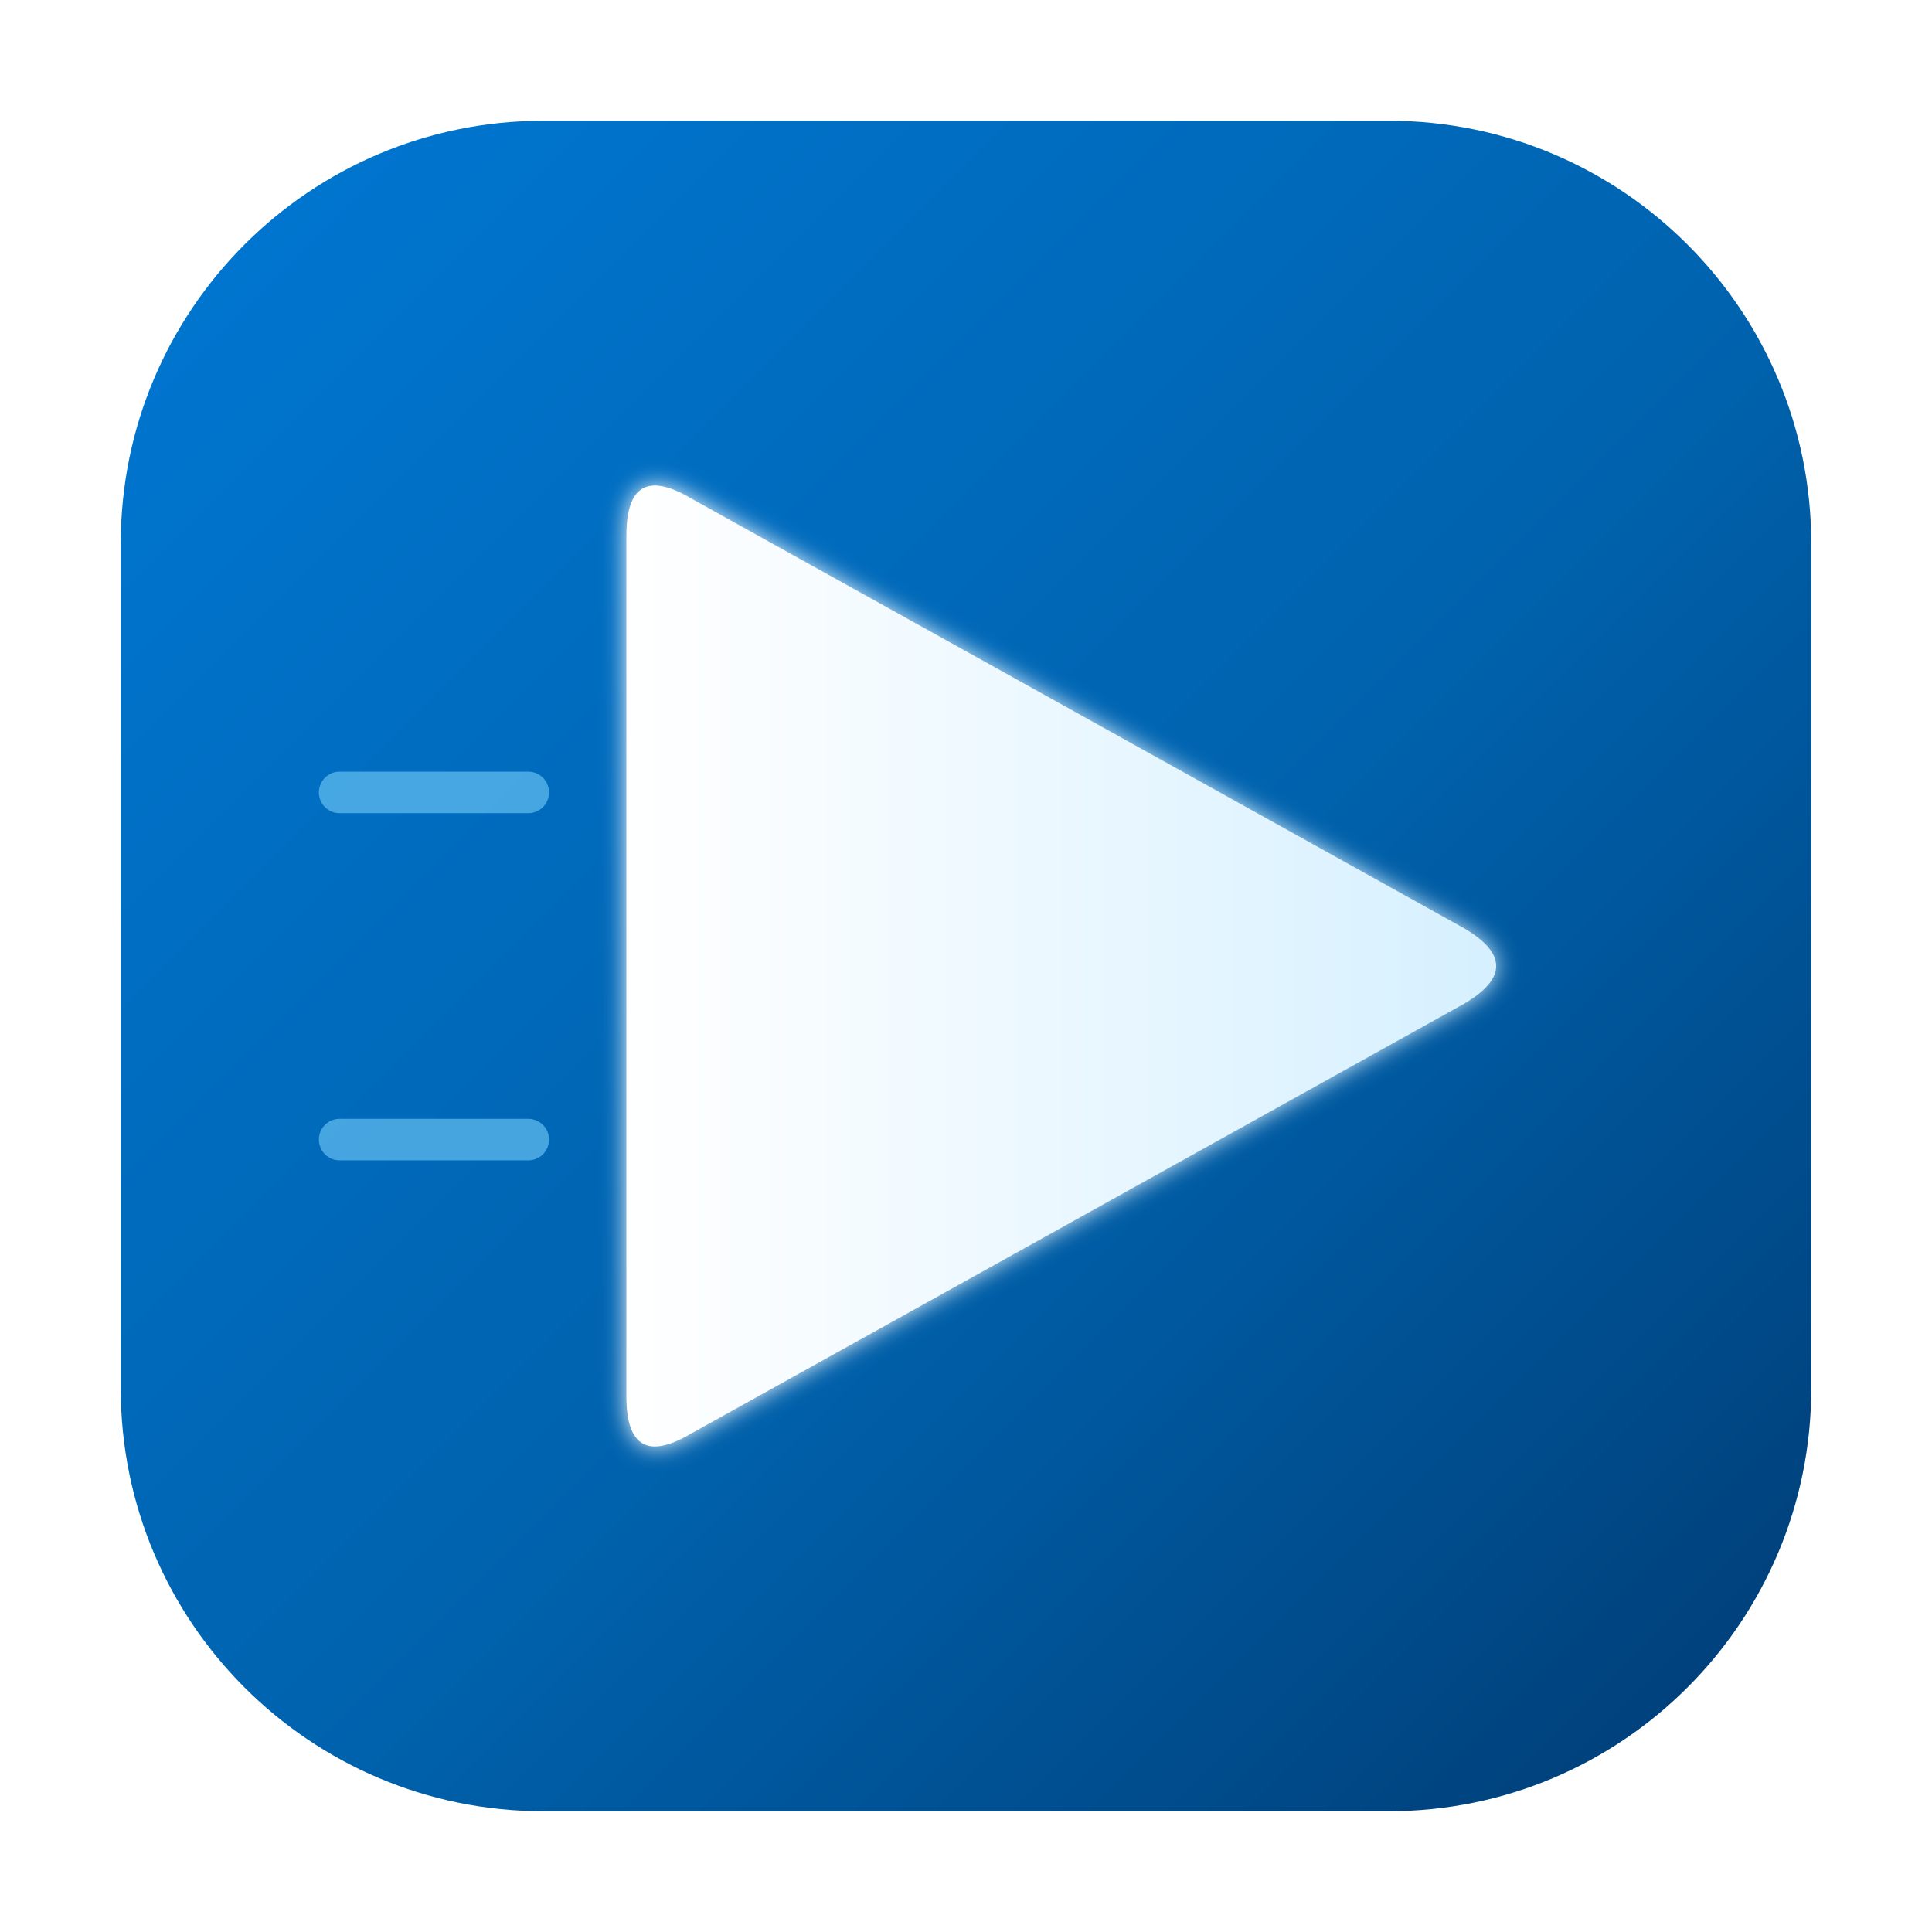
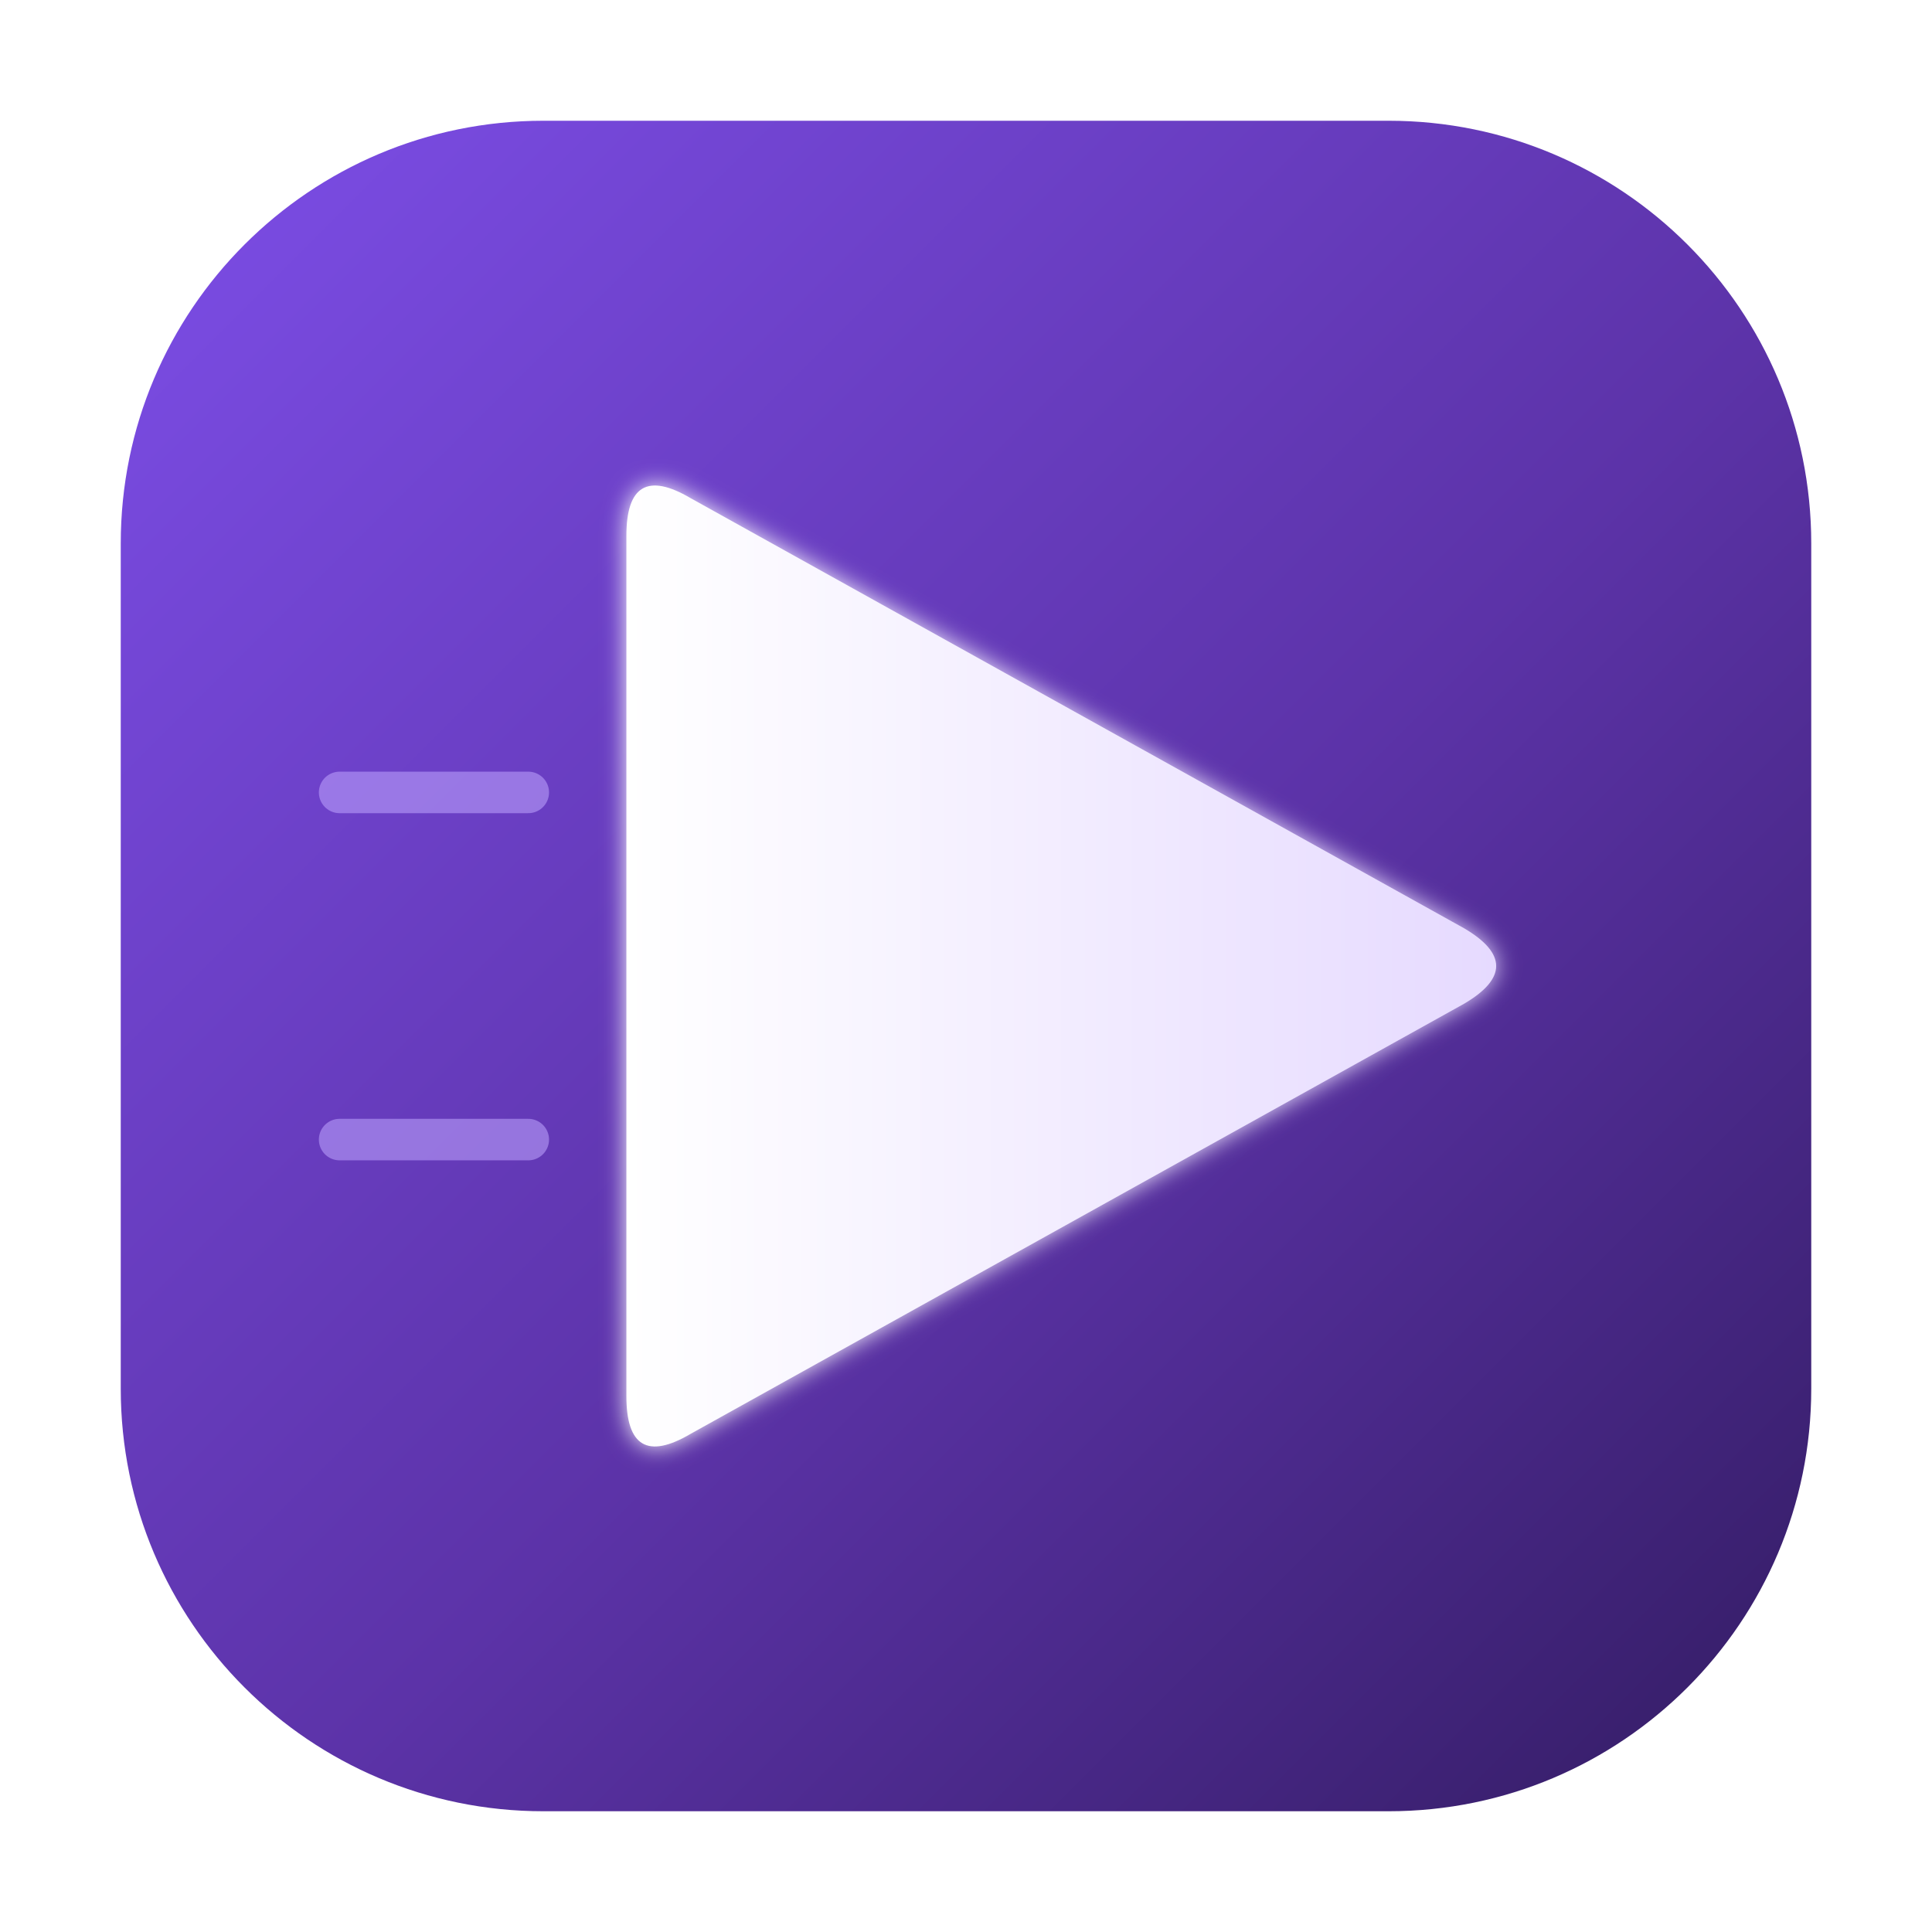
<svg xmlns="http://www.w3.org/2000/svg" viewBox="0 0 1024 1024">
  <defs>
    <linearGradient id="bg" x1="0" y1="0" x2="1" y2="1">
-       <stop offset="0%" stop-color="#0078D4" />
-       <stop offset="55%" stop-color="#0062AD" />
-       <stop offset="100%" stop-color="#003B73" />
+       <stop offset="0%" stop-color="#7D4EE8" />
+       <stop offset="55%" stop-color="#5C33A8" />
+       <stop offset="100%" stop-color="#331C63" />
    </linearGradient>
    <linearGradient id="mark" x1="0" y1="0.5" x2="1" y2="0.5">
      <stop offset="0%" stop-color="#FFFFFF" />
-       <stop offset="100%" stop-color="#D6F0FF" />
+       <stop offset="100%" stop-color="#E6DAFF" />
    </linearGradient>
    <filter id="glow" x="-10%" y="-10%" width="120%" height="120%">
      <feGaussianBlur stdDeviation="6" result="b" />
      <feMerge>
        <feMergeNode in="b" />
        <feMergeNode in="SourceGraphic" />
      </feMerge>
    </filter>
  </defs>
  <rect x="64" y="64" width="896" height="896" rx="224" ry="224" fill="url(#bg)" />
  <g filter="url(#glow)">
    <path d="         M 366 264         Q 332 244 332 284         L 332 740         Q 332 780 366 760         L 776 532         Q 810 512 776 492         Z" fill="url(#mark)" />
  </g>
-   <g stroke="#7FD7FF" stroke-width="22" stroke-linecap="round" fill="none" opacity="0.55">
+   <g stroke="#C0A6FF" stroke-width="22" stroke-linecap="round" fill="none" opacity="0.55">
    <line x1="180" y1="420" x2="280" y2="420" />
    <line x1="180" y1="604" x2="280" y2="604" />
  </g>
</svg>
